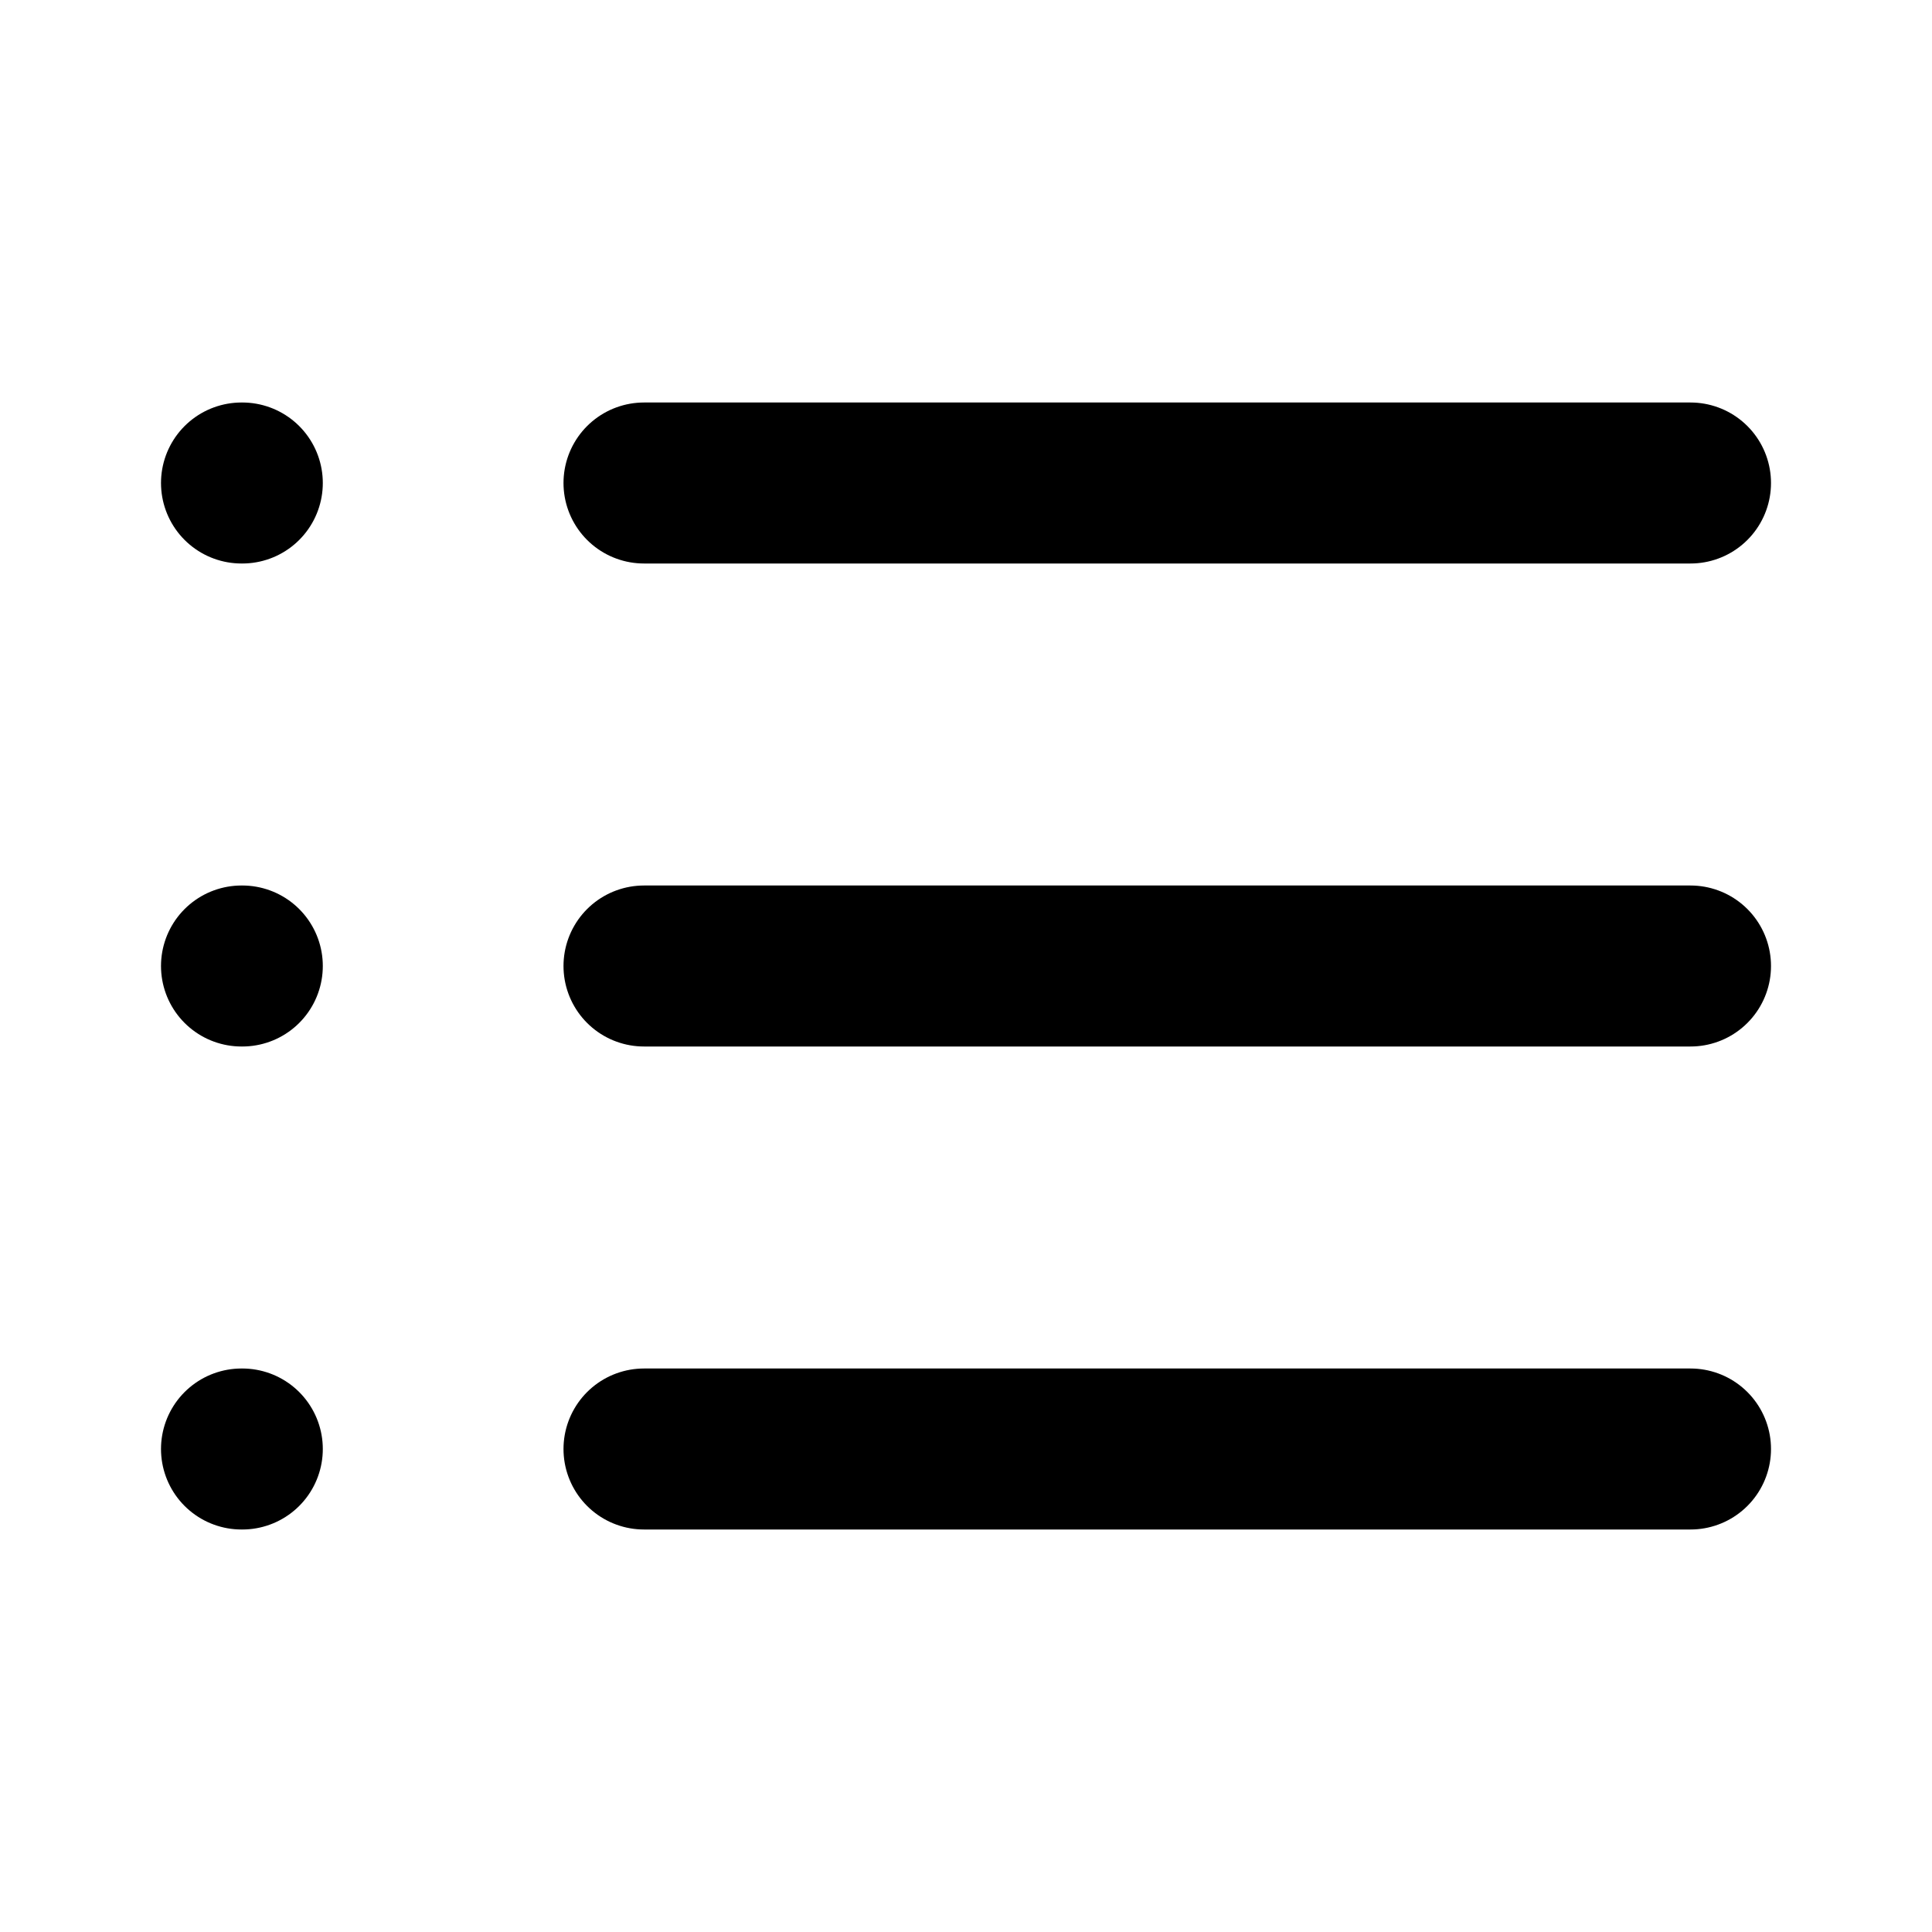
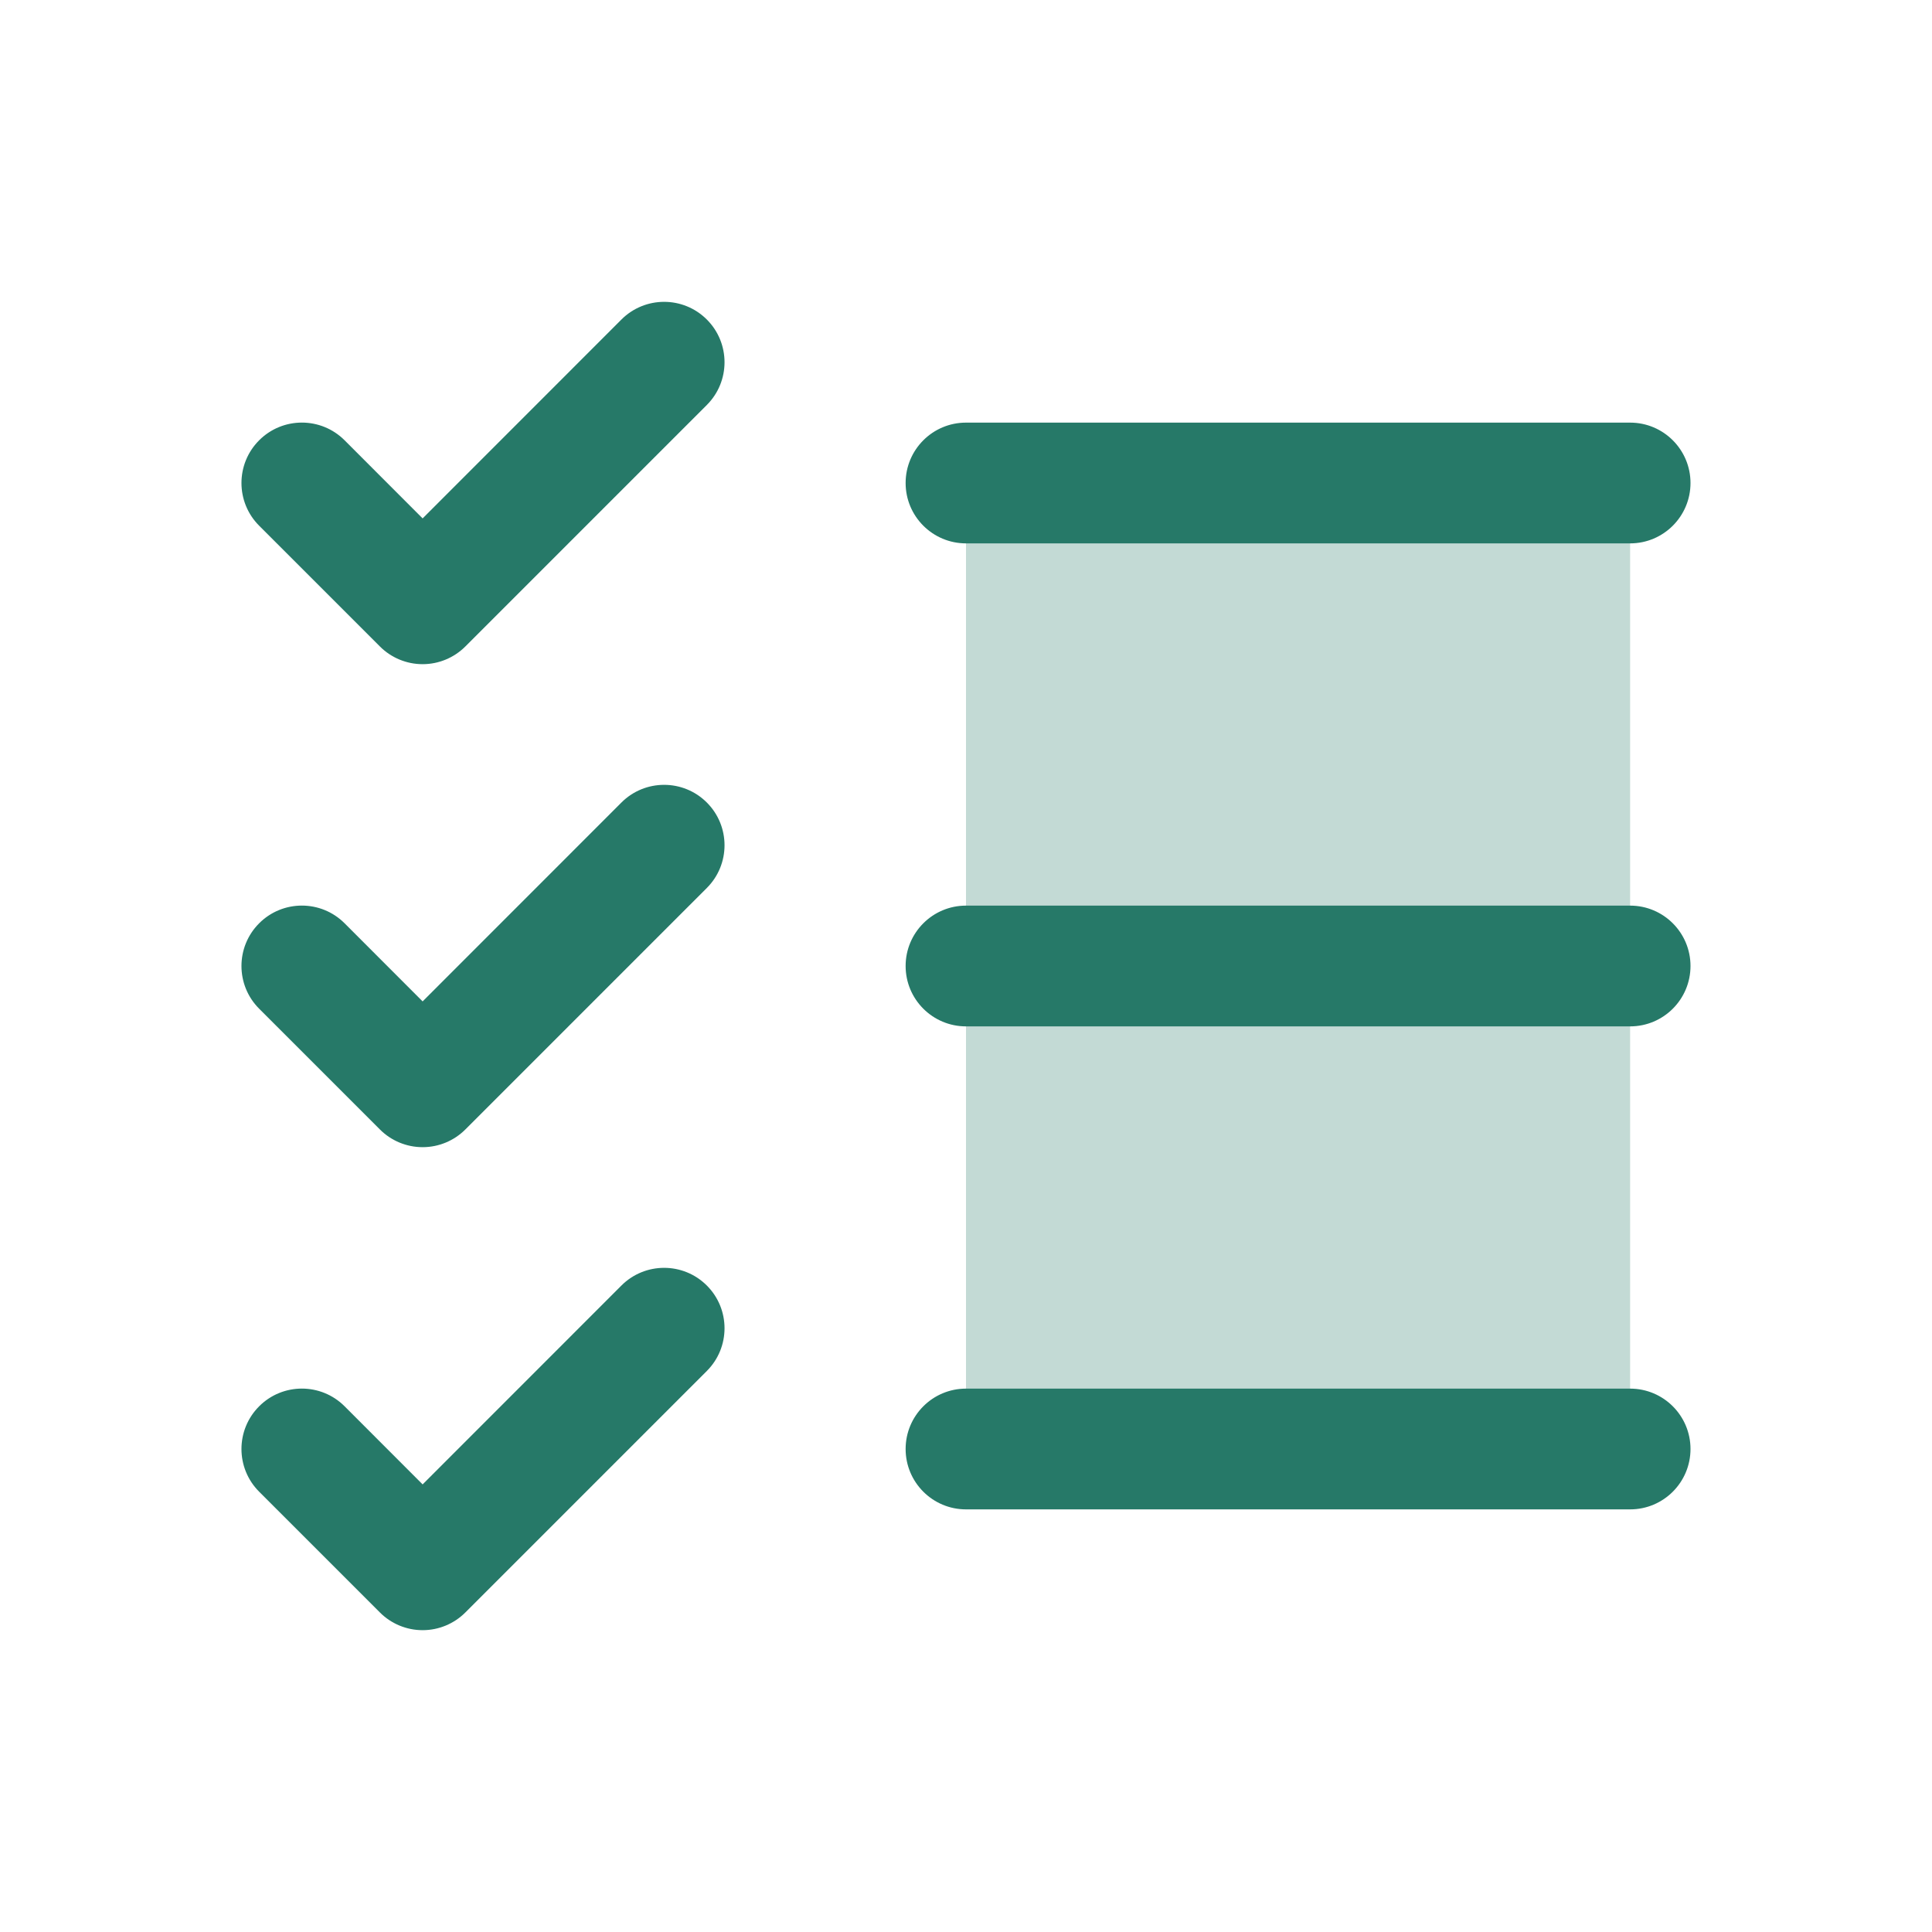
- <svg xmlns="http://www.w3.org/2000/svg" width="24" height="24" viewBox="0 0 24 24" fill="none" stroke="currentColor" stroke-width="2" stroke-linecap="round" stroke-linejoin="round">
-   <path d="M3 12h.01" />
-   <path d="M3 18h.01" />
-   <path d="M3 6h.01" />
-   <path d="M8 12h13" />
-   <path d="M8 18h13" />
-   <path d="M8 6h13" />
+ <svg xmlns="http://www.w3.org/2000/svg" viewBox="0 0 256 256" fill="#267968">
+   <path d="M216,64V192H128V64Z" opacity="0.28" />
+   <path d="M224,128a8,8,0,0,1-8,8H128a8,8,0,0,1,0-16h88A8,8,0,0,1,224,128ZM128,72h88a8,8,0,0,0,0-16H128a8,8,0,0,0,0,16Zm88,112H128a8,8,0,0,0,0,16h88a8,8,0,0,0,0-16ZM82.34,42.34,56,68.69,45.66,58.34A8,8,0,0,0,34.34,69.66l16,16a8,8,0,0,0,11.32,0l32-32A8,8,0,0,0,82.34,42.34Zm0,64L56,132.69,45.66,122.34a8,8,0,0,0-11.32,11.32l16,16a8,8,0,0,0,11.32,0l32-32a8,8,0,0,0-11.32-11.32Zm0,64L56,196.69,45.66,186.34a8,8,0,0,0-11.32,11.32l16,16a8,8,0,0,0,11.32,0l32-32a8,8,0,0,0-11.32-11.32Z" />
</svg>
